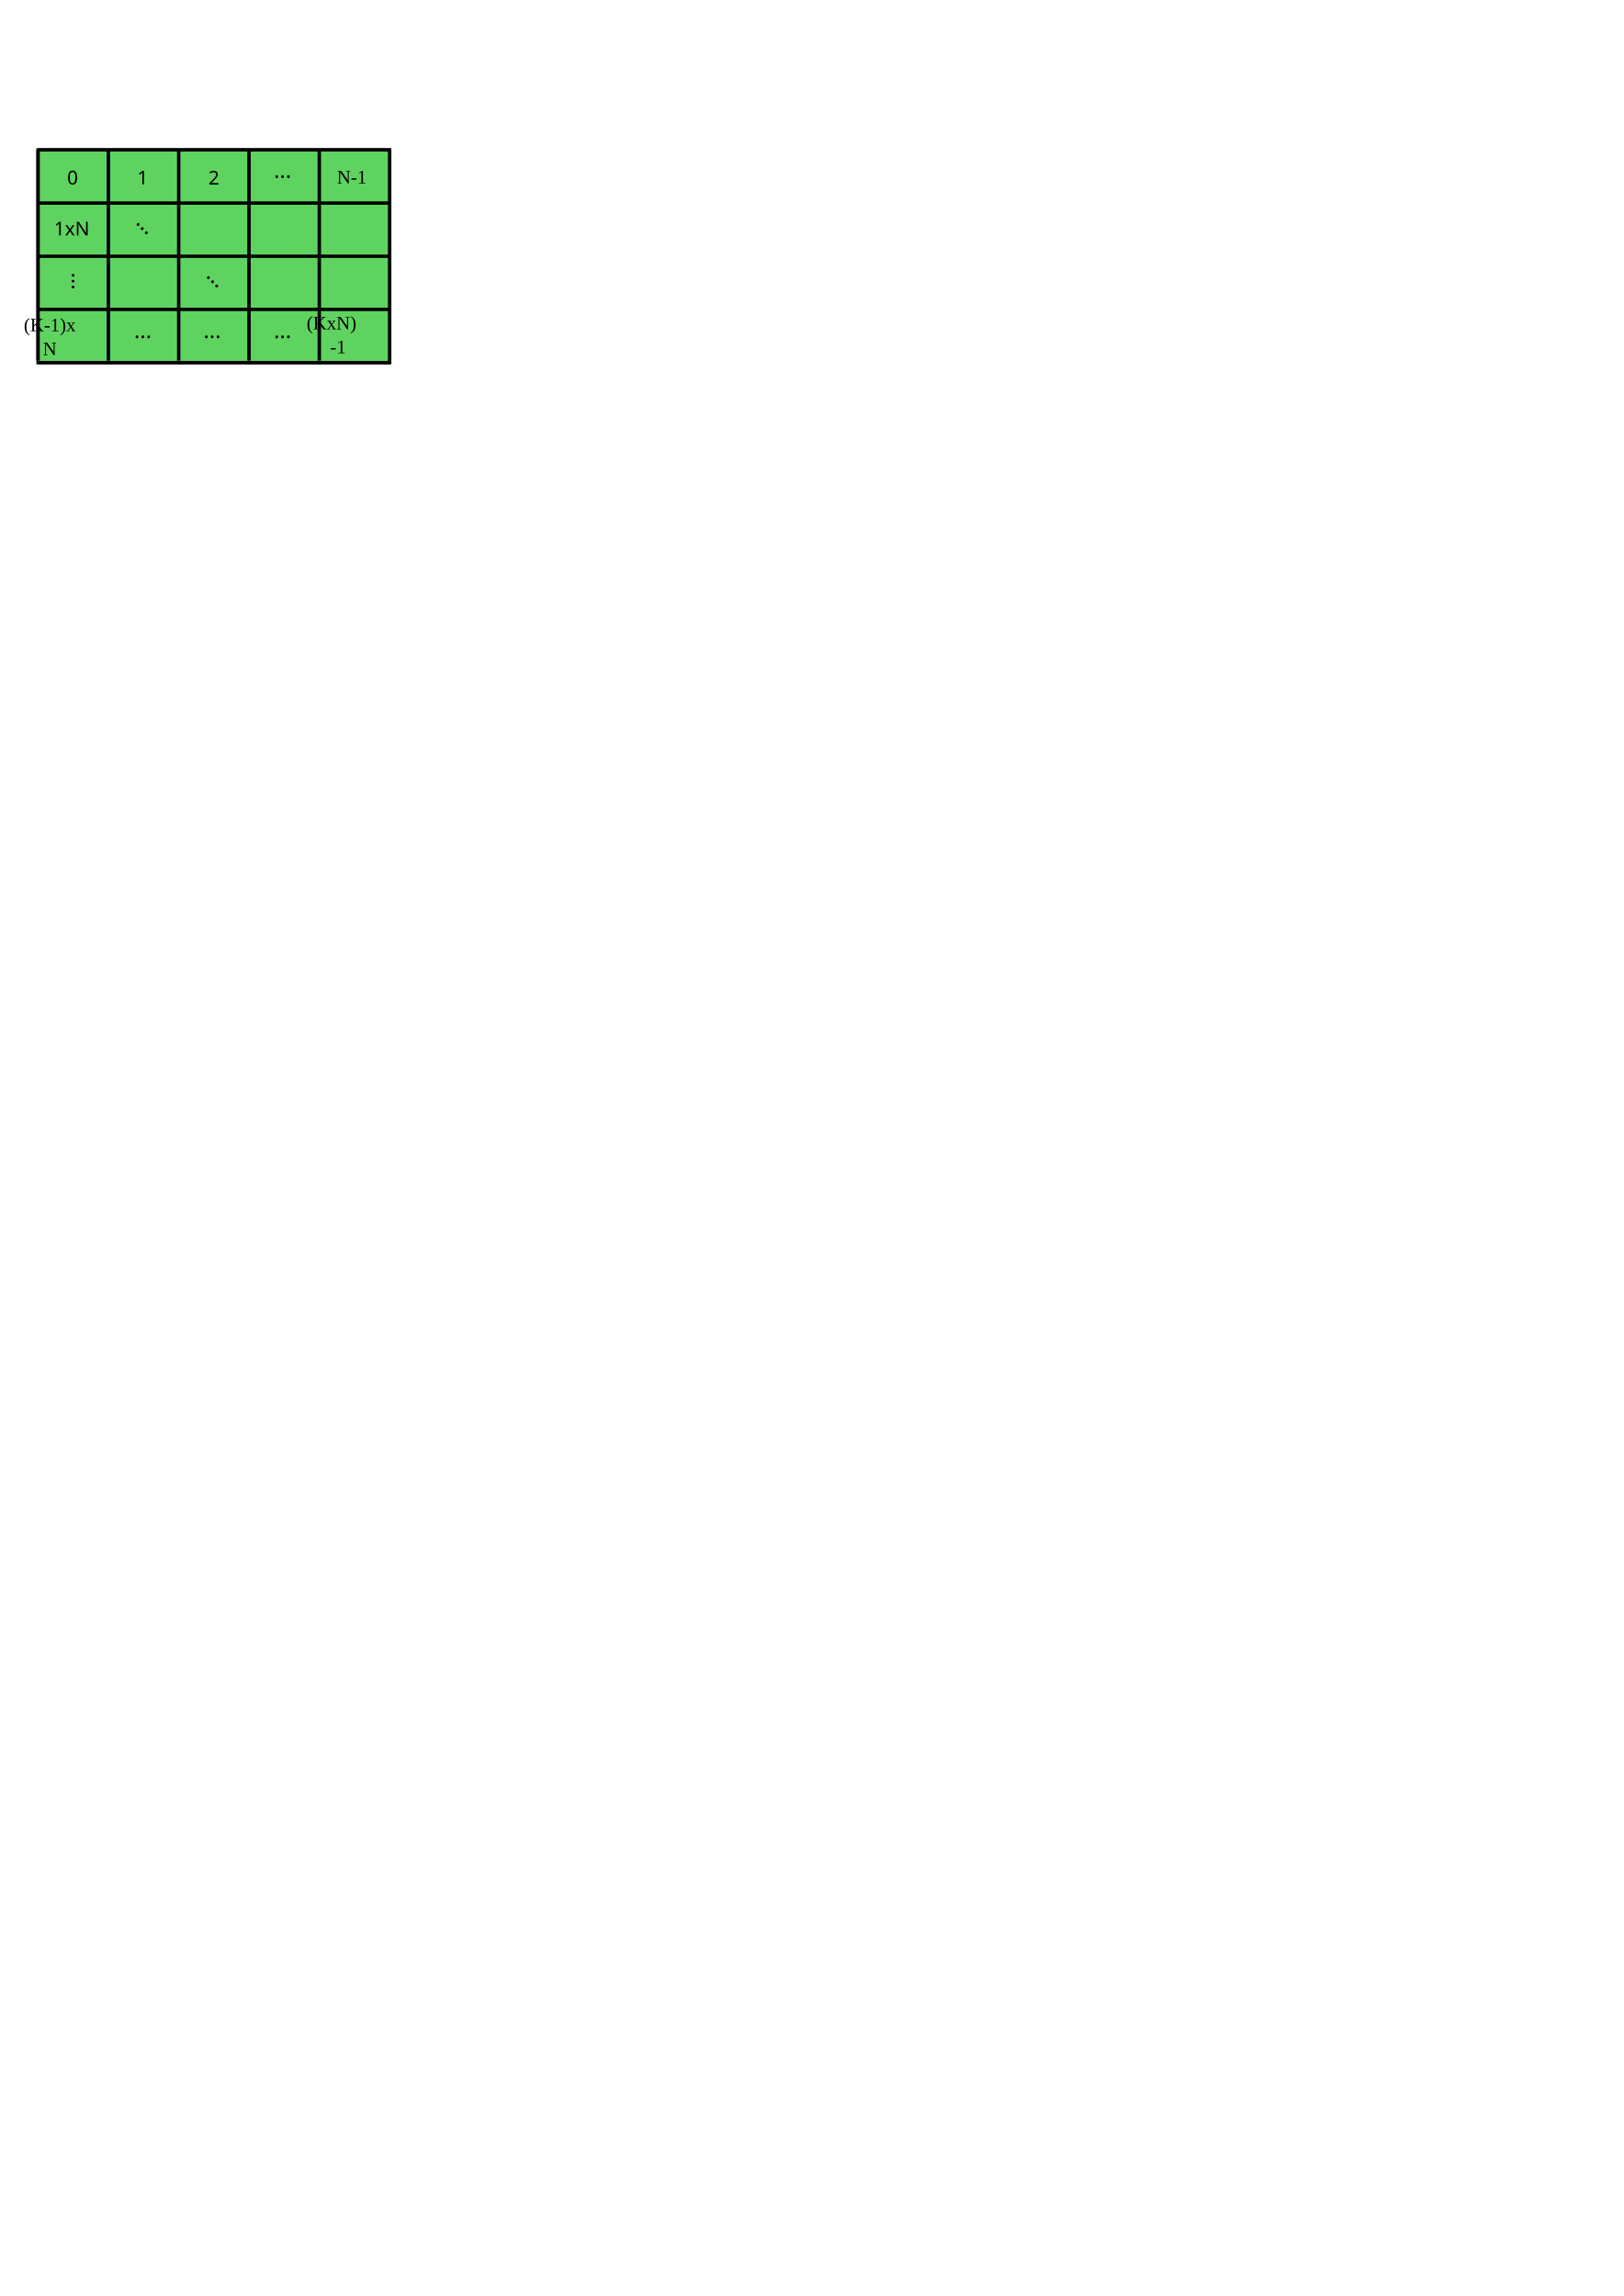
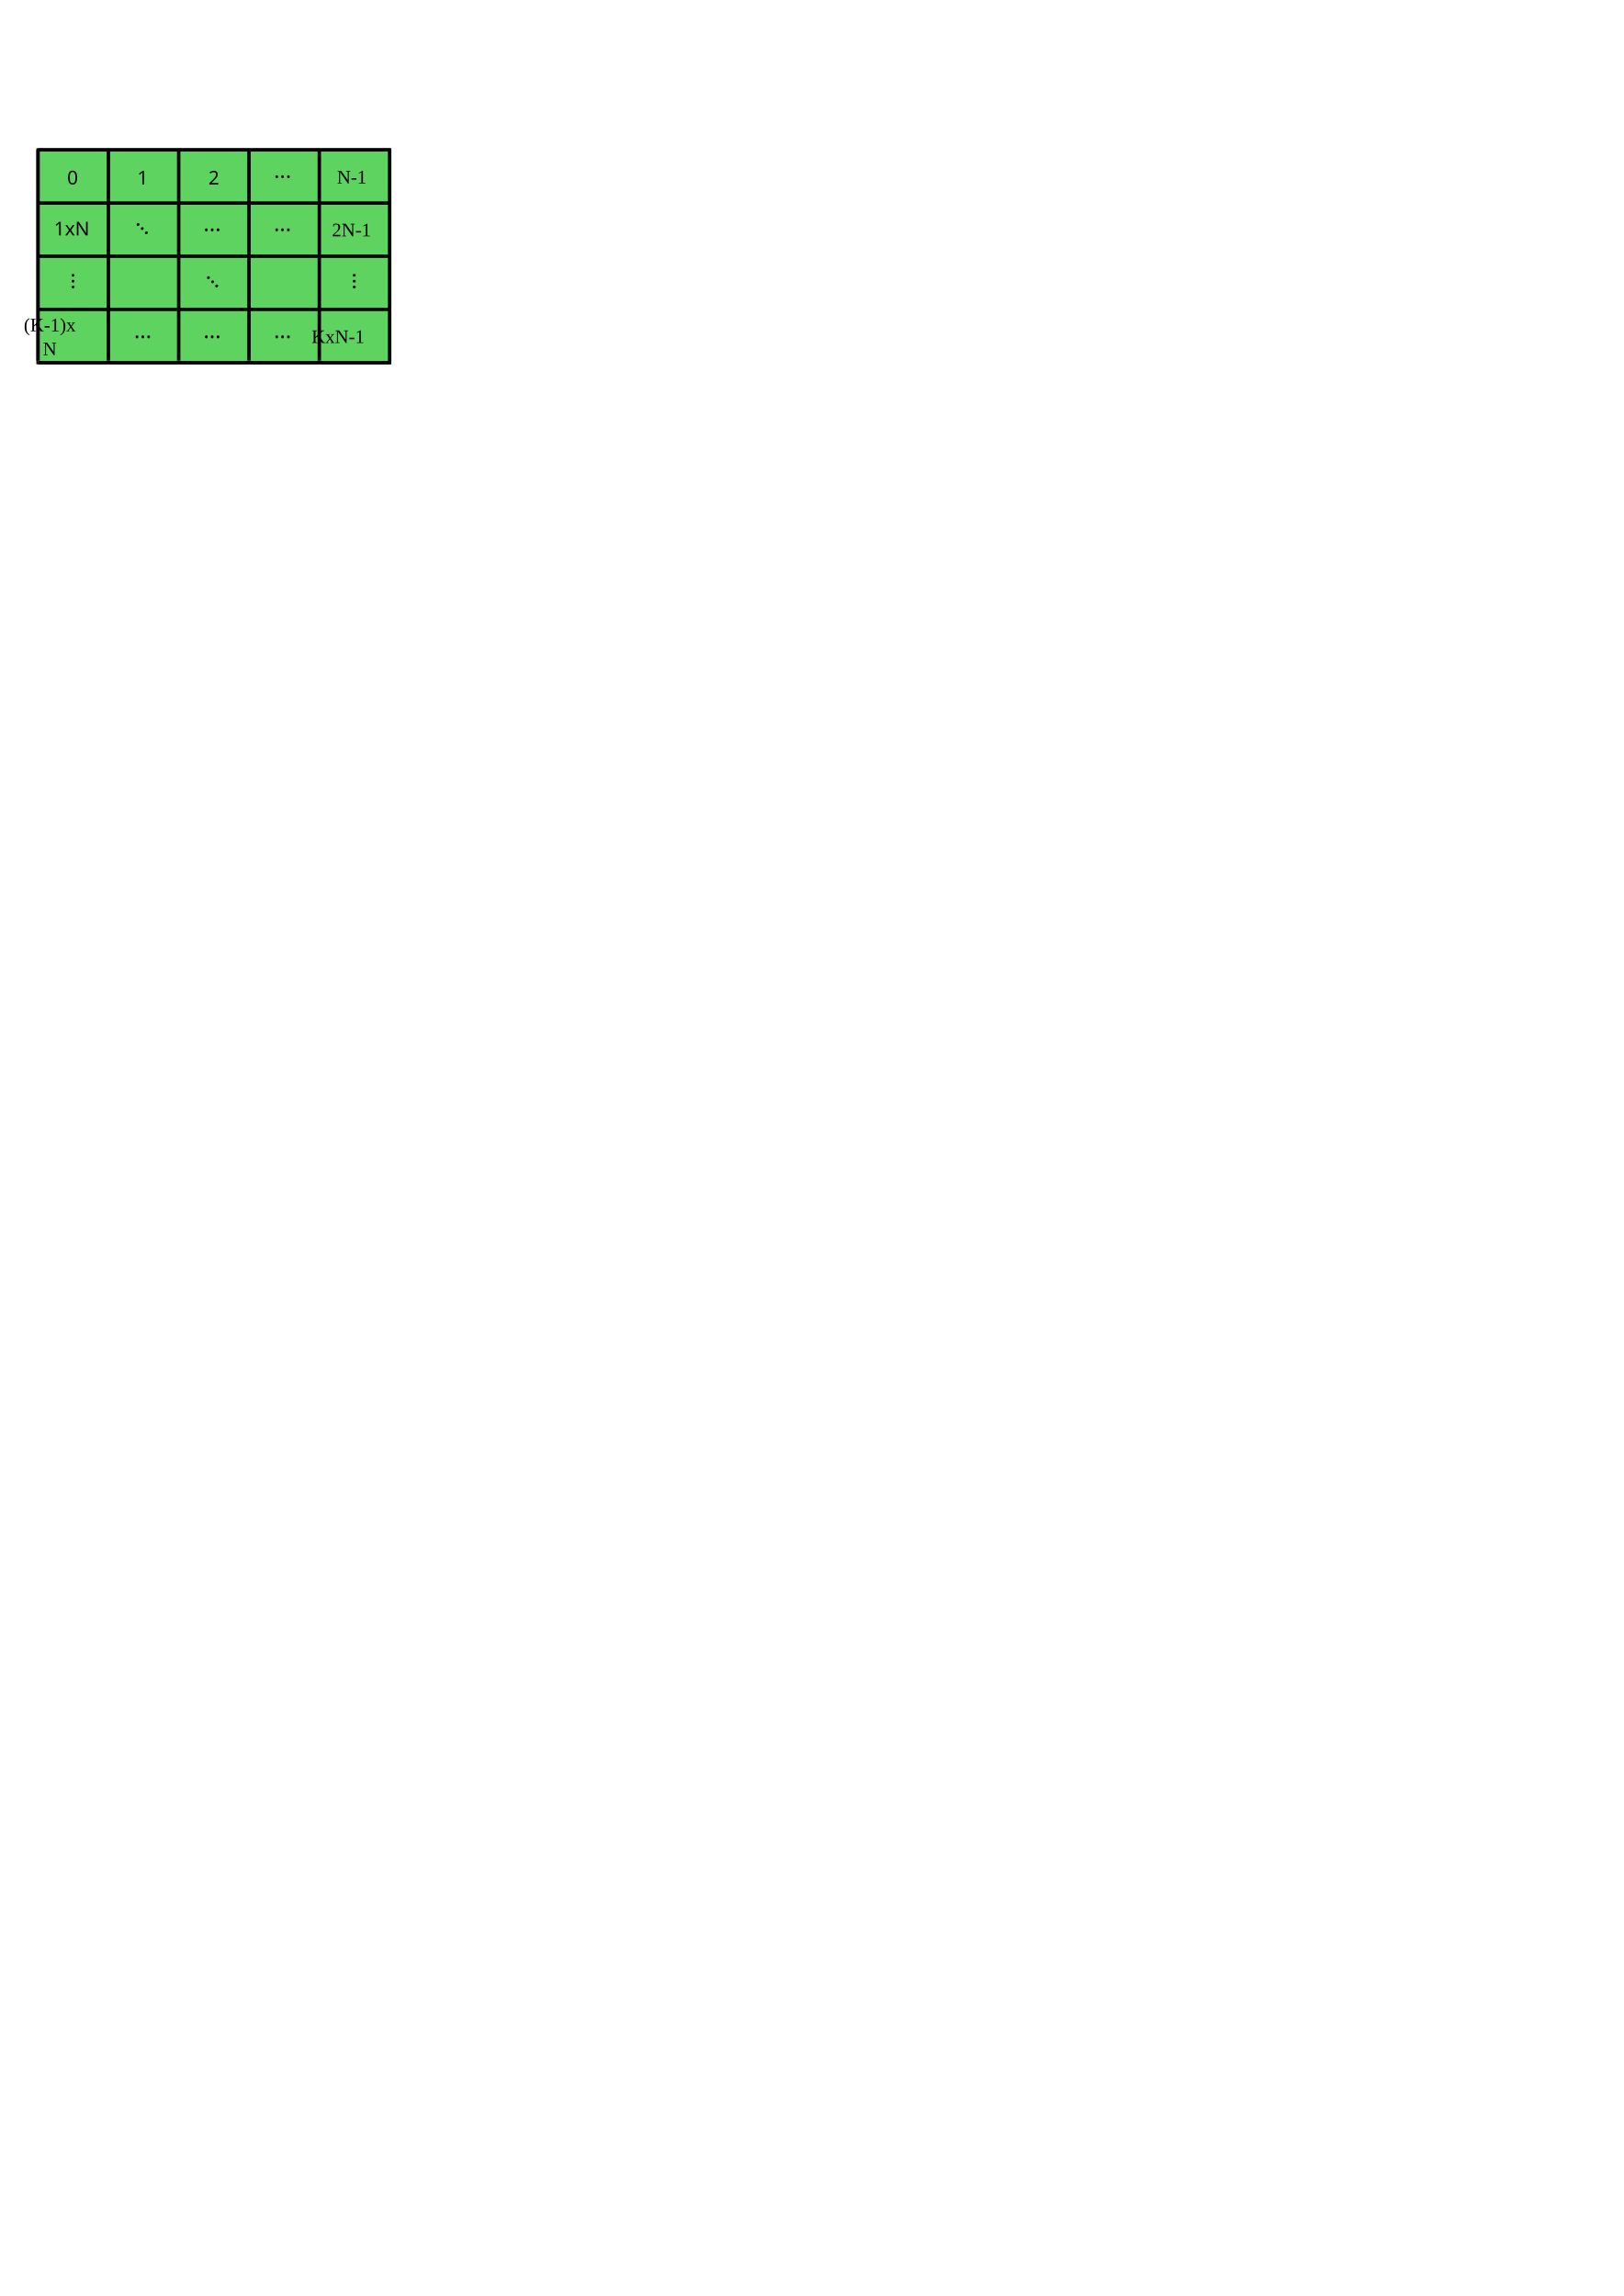
<svg xmlns="http://www.w3.org/2000/svg" width="793.701" height="1122.52" id="svg2" version="1.1" viewBox="0 0 744.094 1052.362">
  <defs id="defs4" />
  <g id="layer1" style="display:inline">
    <rect style="fill:#5fd35f;fill-opacity:1;stroke:#000000;stroke-width:0.709;stroke-linejoin:miter;stroke-miterlimit:4;stroke-dasharray:none;stroke-dashoffset:0;stroke-opacity:1" id="rect2985" width="161.963" height="98.275" x="17.027" y="68.328" />
    <path id="path3810" d="m 146.327,68.756 c 0,96.534 0,96.534 0,96.534" style="fill:none;stroke:#000000;stroke-width:1.565px;stroke-linecap:butt;stroke-linejoin:miter;stroke-opacity:1" />
    <path style="fill:none;stroke:#000000;stroke-width:1.565px;stroke-linecap:butt;stroke-linejoin:miter;stroke-opacity:1" d="m 114.109,68.756 c 0,96.534 0,96.534 0,96.534" id="path3812" />
    <path id="path3814" d="m 81.891,68.756 c 0,96.534 0,96.534 0,96.534" style="fill:none;stroke:#000000;stroke-width:1.565px;stroke-linecap:butt;stroke-linejoin:miter;stroke-opacity:1" />
    <path style="fill:none;stroke:#000000;stroke-width:1.565px;stroke-linecap:butt;stroke-linejoin:miter;stroke-opacity:1" d="m 49.673,68.756 c 0,96.534 0,96.534 0,96.534" id="path3816" />
    <path style="fill:none;stroke:#000000;stroke-width:1.565px;stroke-linecap:butt;stroke-linejoin:miter;stroke-opacity:1" d="m 17.455,68.756 c 0,96.534 0,96.534 0,96.534" id="path3820" />
    <path style="fill:none;stroke:#000000;stroke-width:1.533px;stroke-linecap:butt;stroke-linejoin:miter;stroke-opacity:1" d="M 179.018,93.072 H 17.439" id="path3822" />
    <path id="path3852" d="M 179.018,117.445 H 17.439" style="fill:none;stroke:#000000;stroke-width:1.533px;stroke-linecap:butt;stroke-linejoin:miter;stroke-opacity:1" />
    <path style="fill:none;stroke:#000000;stroke-width:1.533px;stroke-linecap:butt;stroke-linejoin:miter;stroke-opacity:1" d="M 179.018,141.818 H 17.439" id="path3854" />
    <path id="path3856" d="M 179.018,166.192 H 17.439" style="fill:none;stroke:#000000;stroke-width:1.533px;stroke-linecap:butt;stroke-linejoin:miter;stroke-opacity:1" />
    <path style="fill:none;stroke:#000000;stroke-width:1.533px;stroke-linecap:butt;stroke-linejoin:miter;stroke-opacity:1" d="M 179.018,68.699 H 17.439" id="path3858" />
    <path style="fill:none;stroke:#000000;stroke-width:1.565px;stroke-linecap:butt;stroke-linejoin:miter;stroke-opacity:1" d="m 178.544,69.199 c 0,96.534 0,96.534 0,96.534" id="path3820-3" />
    <text xml:space="preserve" style="font-style:normal;font-weight:normal;line-height:0%;font-family:sans-serif;letter-spacing:0px;word-spacing:0px;fill:#000000;fill-opacity:1;stroke:none" x="30.779" y="84.525" id="text3910">
      <tspan id="tspan3912" x="30.779" y="84.525" style="font-size:8.75px;line-height:1.25;font-family:sans-serif">0</tspan>
    </text>
    <text xml:space="preserve" style="font-style:normal;font-weight:normal;line-height:0%;font-family:sans-serif;letter-spacing:0px;word-spacing:0px;fill:#000000;fill-opacity:1;stroke:none" x="62.872" y="84.53" id="text3910-6">
      <tspan x="62.872" y="84.53" id="tspan3935" style="font-size:8.75px;line-height:1.25;font-family:sans-serif">1</tspan>
    </text>
    <text xml:space="preserve" style="font-style:normal;font-weight:normal;line-height:0%;font-family:sans;-inkscape-font-specification:sans;letter-spacing:0px;word-spacing:0px;fill:#000000;fill-opacity:1;stroke:none" x="125.49" y="81.505" id="text3937">
      <tspan x="125.49" y="81.505" id="tspan3941" style="font-size:10px;line-height:1.25">...</tspan>
    </text>
    <text id="text3943" y="84.077" x="154.429" xml:space="preserve" style="line-height:0%">
      <tspan id="tspan3947" y="84.077" x="154.429" style="font-size:8.75px;line-height:1.25">N-1</tspan>
    </text>
    <text xml:space="preserve" style="font-style:normal;font-weight:normal;line-height:0%;font-family:sans;-inkscape-font-specification:sans;letter-spacing:0px;word-spacing:0px;fill:#000000;fill-opacity:1;stroke:none" x="95.503" y="84.596" id="text3949">
      <tspan id="tspan3951" x="95.503" y="84.596" style="font-size:8.75px;line-height:1.25">2</tspan>
      <tspan x="95.503" y="96.674" id="tspan3953" style="font-size:10px;line-height:1.25"> </tspan>
    </text>
    <text xml:space="preserve" style="font-style:normal;font-weight:normal;line-height:0%;font-family:sans;-inkscape-font-specification:sans;letter-spacing:0px;word-spacing:0px;fill:#000000;fill-opacity:1;stroke:none" x="24.742" y="107.904" id="text3961">
      <tspan id="tspan3963" x="24.742" y="107.904" style="font-size:8.75px;line-height:1.25">1xN</tspan>
    </text>
    <text xml:space="preserve" style="font-style:normal;font-weight:normal;line-height:0%;font-family:sans;-inkscape-font-specification:sans;letter-spacing:0px;word-spacing:0px;fill:#000000;fill-opacity:1;stroke:none" x="124.864" y="-32.944" id="text3937-5" transform="rotate(90)">
      <tspan x="124.864" y="-32.944" id="tspan3941-3" style="font-size:10px;line-height:1.25">...</tspan>
    </text>
    <text xml:space="preserve" x="33.306" y="151.86" id="text3961-5" style="line-height:0%;text-align:start;text-anchor:start">
      <tspan x="33.306" y="151.86" style="font-size:8.75px;line-height:1.25;text-align:center;text-anchor:middle" id="tspan61">(K-1)x</tspan>
      <tspan x="33.306" y="162.798" style="font-size:8.75px;line-height:1.25;text-align:center;text-anchor:middle" id="tspan65">N</tspan>
      <tspan x="33.306" y="169.2" style="font-size:8.75px;line-height:1.25;text-align:start;text-anchor:start" id="tspan3739" />
    </text>
    <text xml:space="preserve" style="font-style:normal;font-weight:normal;line-height:0%;font-family:sans;-inkscape-font-specification:sans;letter-spacing:0px;word-spacing:0px;fill:#000000;fill-opacity:1;stroke:none" x="116.176" y="28.534" id="text3937-5-9" transform="rotate(45)">
      <tspan x="116.176" y="28.534" id="tspan3941-3-1" style="font-size:10px;line-height:1.25">...</tspan>
    </text>
    <text xml:space="preserve" style="font-style:normal;font-weight:normal;line-height:0%;font-family:sans;-inkscape-font-specification:sans;letter-spacing:0px;word-spacing:0px;fill:#000000;fill-opacity:1;stroke:none" x="156.192" y="22.987" id="text3937-5-9-2" transform="rotate(45)">
      <tspan x="156.192" y="22.987" id="tspan3941-3-1-7" style="font-size:10px;line-height:1.25">...</tspan>
    </text>
    <text xml:space="preserve" style="font-style:normal;font-weight:normal;line-height:0%;font-family:sans;-inkscape-font-specification:sans;letter-spacing:0px;word-spacing:0px;fill:#000000;fill-opacity:1;stroke:none" x="61.443" y="154.935" id="text3937-0">
      <tspan x="61.443" y="154.935" id="tspan3941-9" style="font-size:10px;line-height:1.25">...</tspan>
    </text>
    <text xml:space="preserve" style="font-style:normal;font-weight:normal;line-height:0%;font-family:sans;-inkscape-font-specification:sans;letter-spacing:0px;word-spacing:0px;fill:#000000;fill-opacity:1;stroke:none" x="93.232" y="154.935" id="text3937-0-3">
      <tspan x="93.232" y="154.935" id="tspan3941-9-6" style="font-size:10px;line-height:1.25">...</tspan>
    </text>
    <text xml:space="preserve" style="font-style:normal;font-weight:normal;line-height:0%;font-family:sans;-inkscape-font-specification:sans;letter-spacing:0px;word-spacing:0px;fill:#000000;fill-opacity:1;stroke:none" x="125.49" y="154.935" id="text3937-0-0">
      <tspan x="125.49" y="154.935" id="tspan3941-9-62" style="font-size:10px;line-height:1.25">...</tspan>
    </text>
-     <text xml:space="preserve" x="162.44" y="150.98" id="text3961-5-8" style="line-height:0%">
-       <tspan x="162.44" y="150.98" id="tspan4020-2" style="font-size:8.75px;line-height:1.25;text-align:center;text-anchor:middle">(KxN)</tspan>
-       <tspan x="162.44" y="161.918" style="font-size:8.75px;line-height:1.25;text-align:center;text-anchor:middle" id="tspan3749">-1</tspan>
+     <text xml:space="preserve" x="162.412" y="157.195" id="text3961-5-8" style="line-height:0%">
+       <tspan x="162.412" y="157.195" style="font-size:8.75px;text-align:center;line-height:1.25;text-anchor:middle" id="tspan3749">KxN-1</tspan>
+     </text>
+     <text xml:space="preserve" style="font-size:12px;font-style:normal;font-weight:normal;line-height:0%;letter-spacing:0px;word-spacing:0px;fill:#000000;fill-opacity:1;stroke:none;display:inline;font-family:sans;-inkscape-font-specification:sans" x="93.232" y="105.879" id="text3937-0-3-3">
+       <tspan x="93.232" y="105.879" id="tspan3941-9-6-6" style="font-size:10px;line-height:1.25">...</tspan>
+     </text>
+     <text xml:space="preserve" style="font-size:12px;font-style:normal;font-weight:normal;line-height:0%;letter-spacing:0px;word-spacing:0px;fill:#000000;fill-opacity:1;stroke:none;display:inline;font-family:sans;-inkscape-font-specification:sans" x="125.45" y="105.879" id="text3937-0-0-7">
+       <tspan x="125.45" y="105.879" id="tspan3941-9-62-5" style="font-size:10px;line-height:1.25">...</tspan>
+     </text>
+     <text id="text3943-3" y="108.312" x="152.096" xml:space="preserve" style="font-size:12px;line-height:0%;display:inline">
+       <tspan id="tspan3947-5" y="108.312" x="152.096" style="font-size:8.75px;line-height:1.25">2N-1</tspan>
+     </text>
+     <text xml:space="preserve" style="font-size:12px;font-style:normal;font-weight:normal;line-height:0%;letter-spacing:0px;word-spacing:0px;fill:#000000;fill-opacity:1;stroke:none;display:inline;font-family:sans;-inkscape-font-specification:sans" x="124.864" y="-161.815" id="text3937-5-6" transform="matrix(0,1,-1,0,0,0)">
+       <tspan x="124.864" y="-161.815" id="tspan3941-3-2" style="font-size:10px;line-height:1.25">...</tspan>
    </text>
  </g>
</svg>
